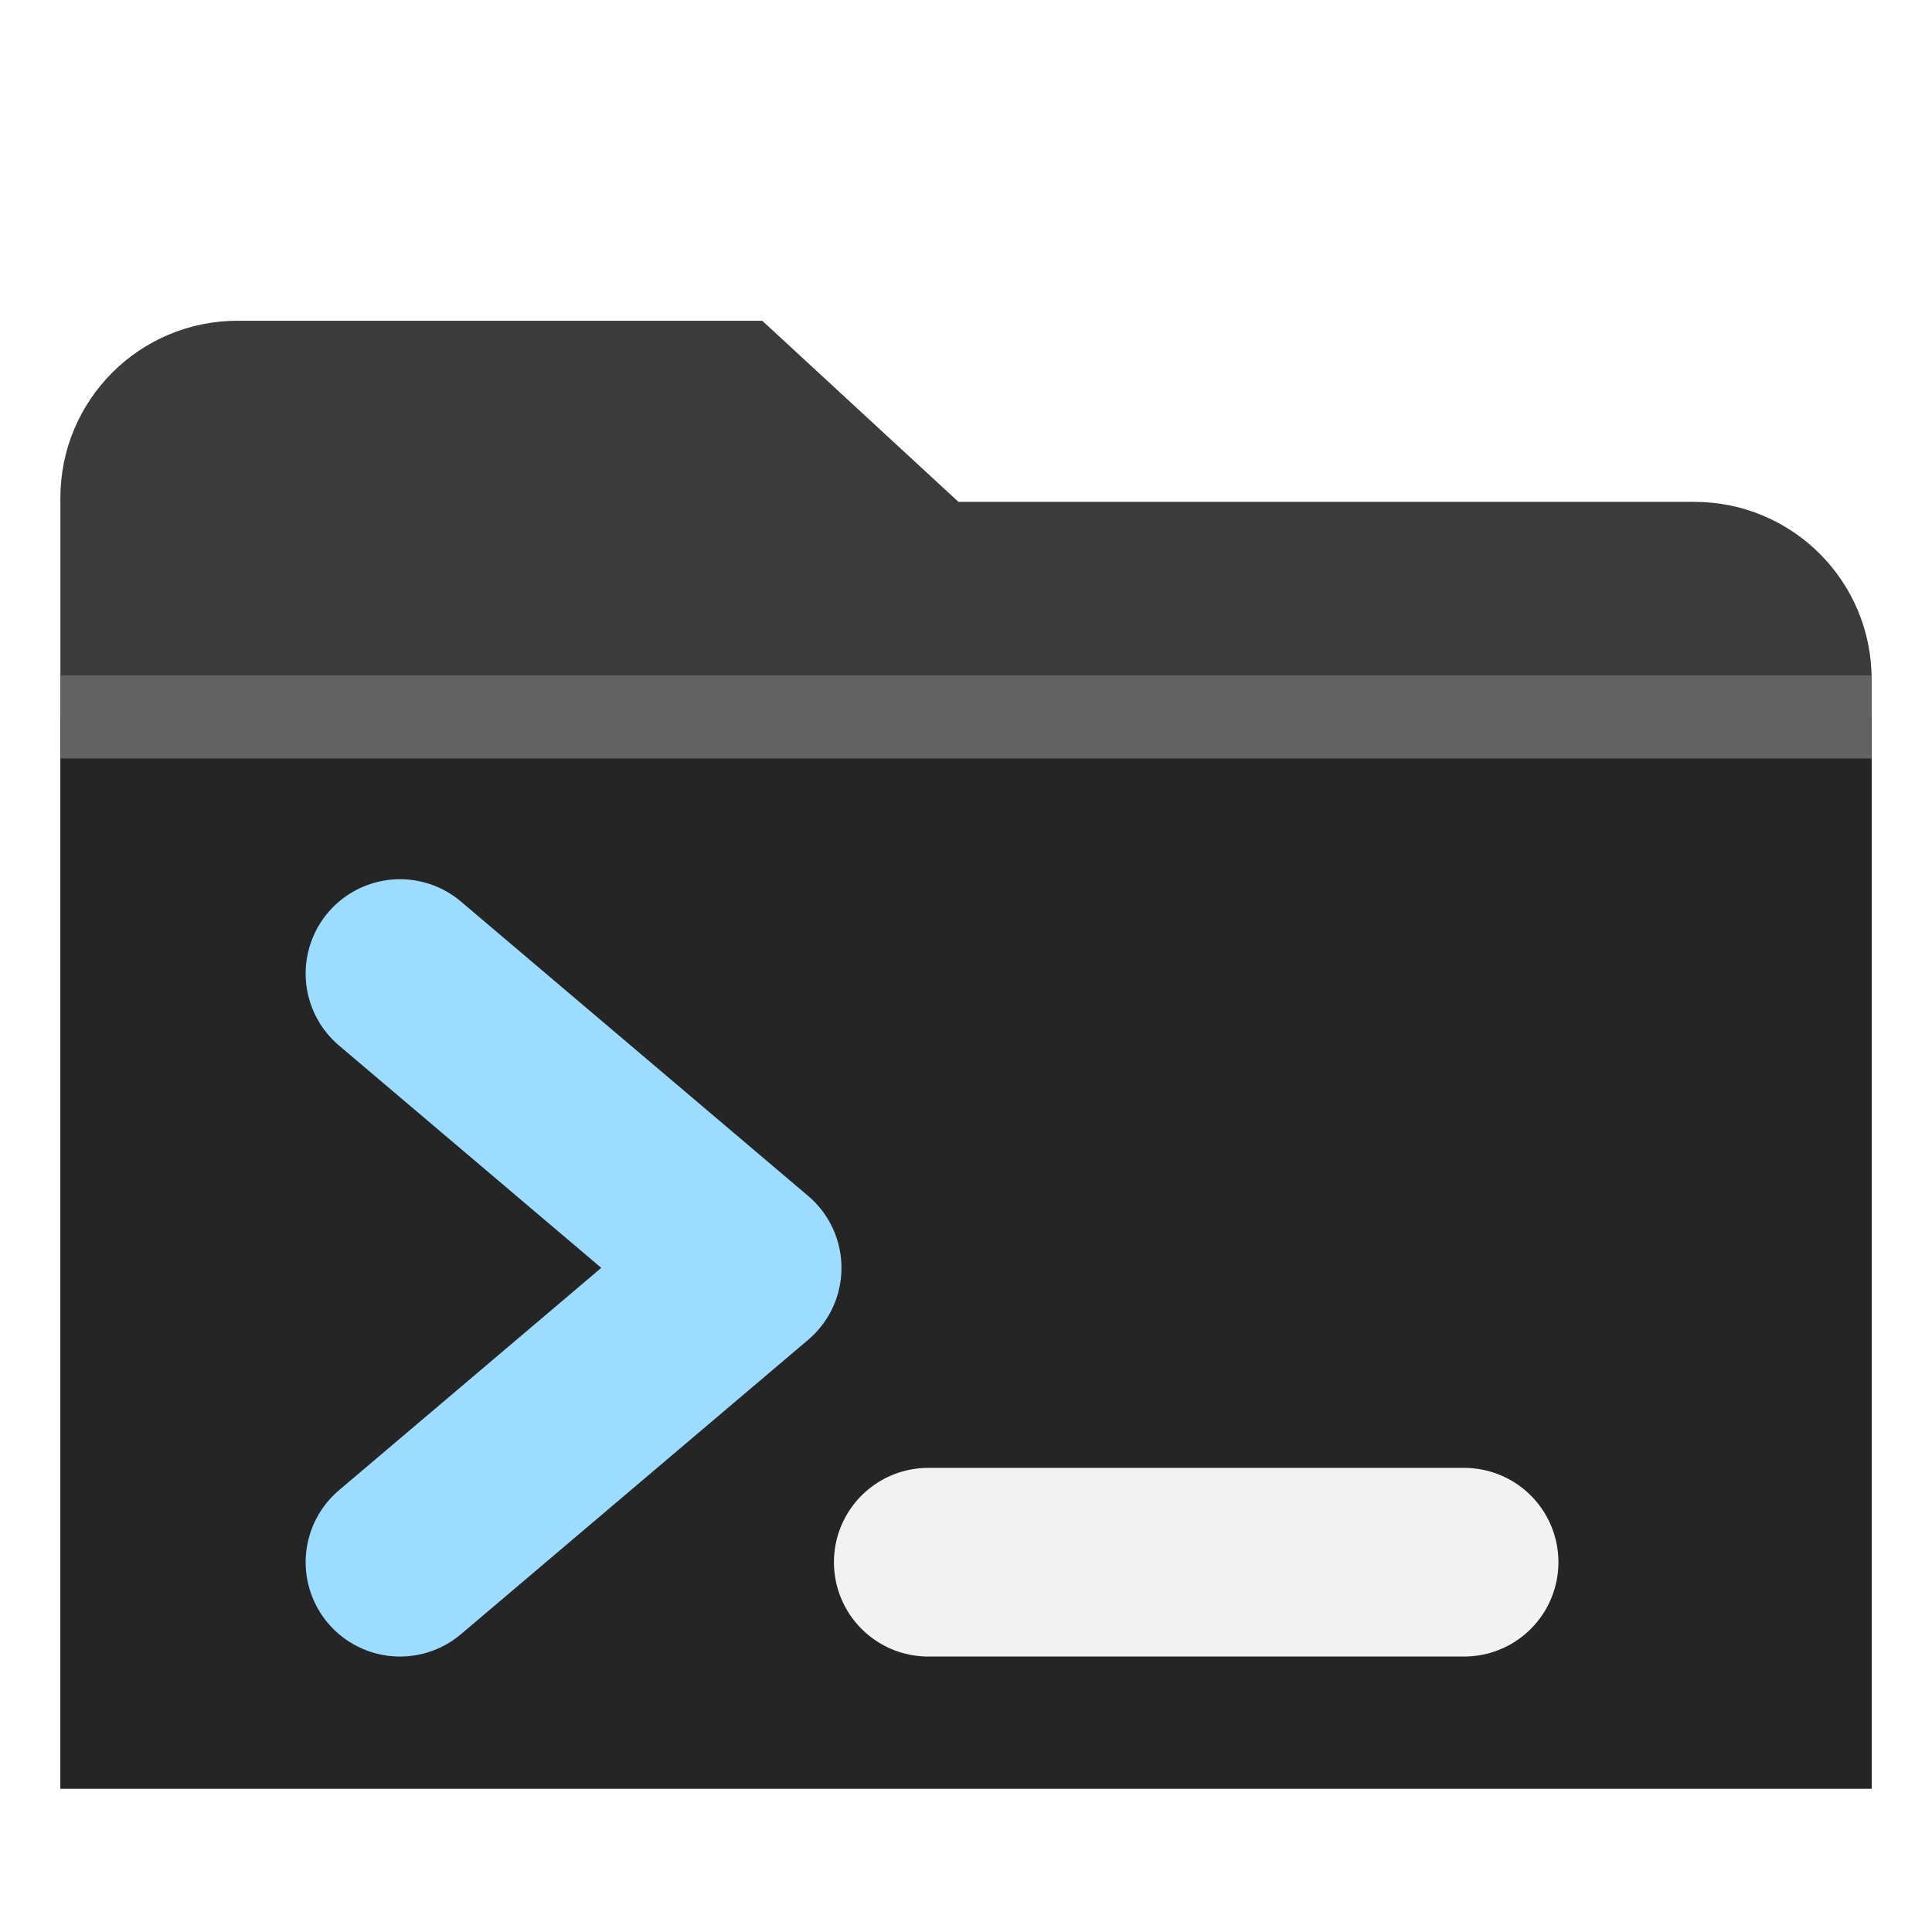
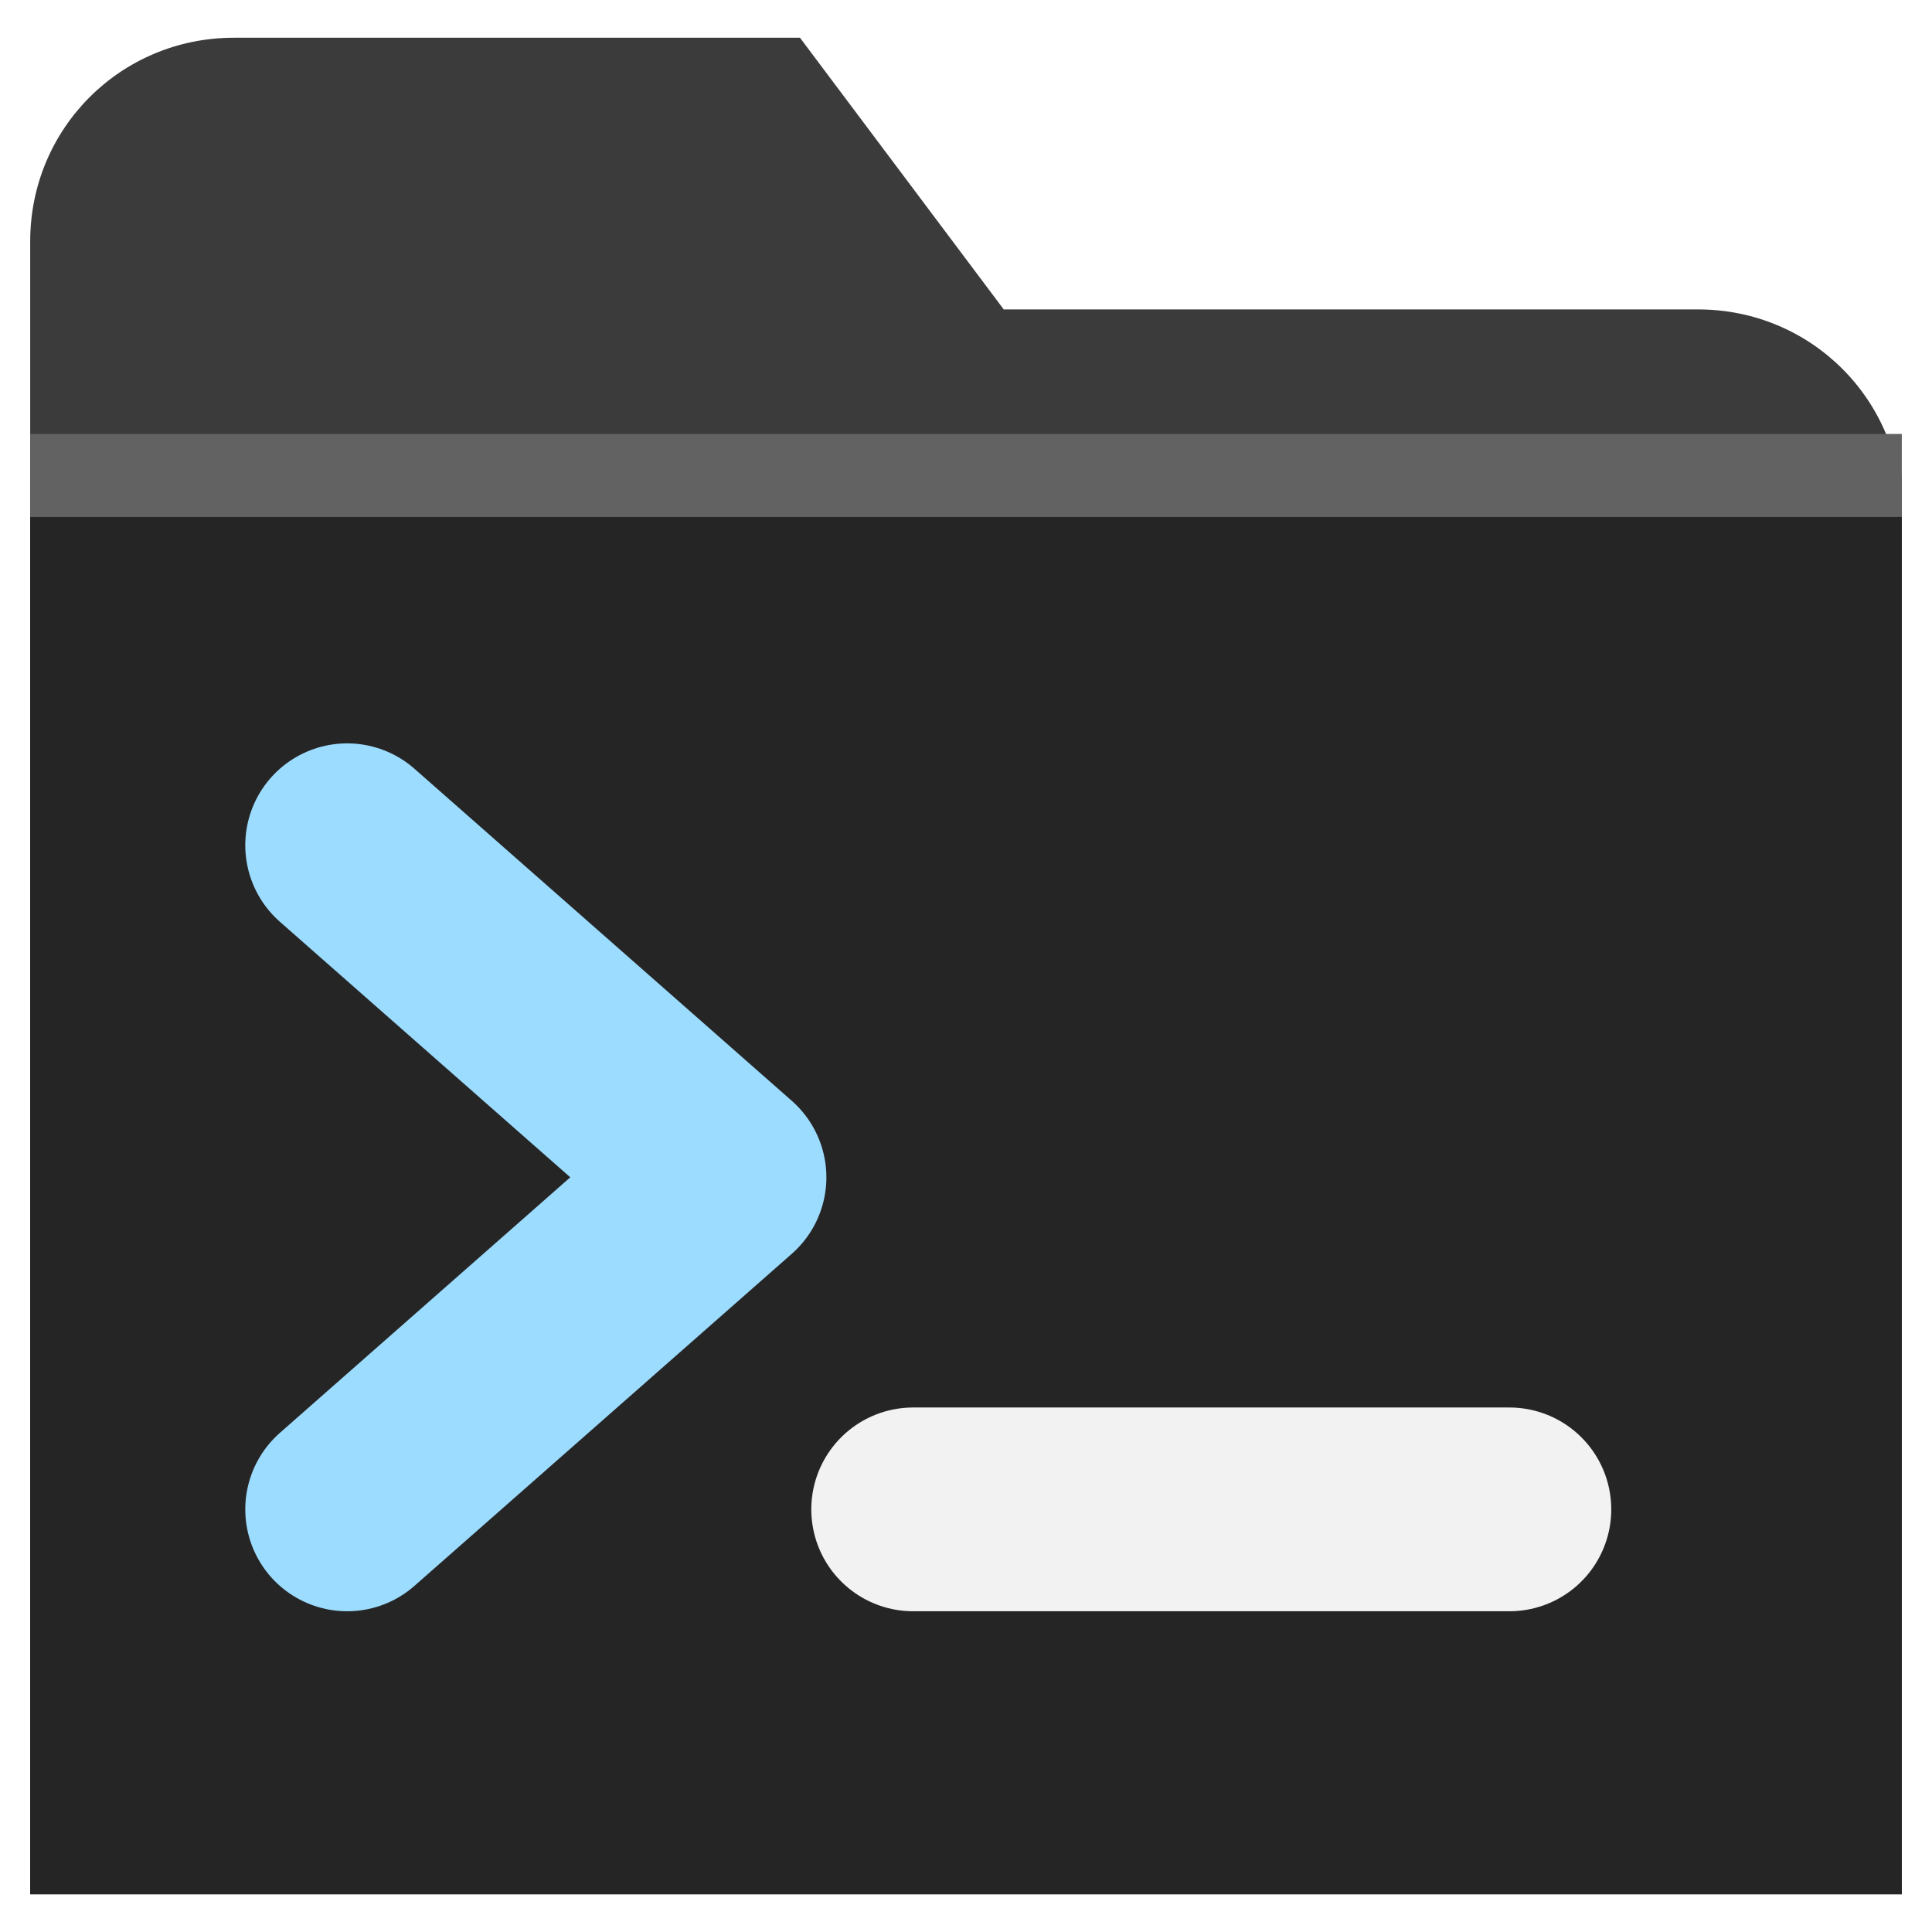
<svg xmlns="http://www.w3.org/2000/svg" width="512" height="512" viewBox="0 0 512 512">
-   <path d="M16 132c0-26 21-47 47-47h139l52 48h195c26 0 47 21 47 47v294H16z" fill="#3b3b3b" />
-   <path d="M16 190h480v284H16z" fill="#252526" />
-   <path d="M16 190h480" fill="none" stroke="#626262" stroke-width="22" />
-   <path d="m106 258 92 78-92 78" fill="none" stroke="#9cdcfe" stroke-width="50" stroke-linecap="round" stroke-linejoin="round" />
-   <path d="M246 414h142" fill="none" stroke="#f2f2f2" stroke-width="50" stroke-linecap="round" />
+   <path d="M8 64C8 34 32 10 62 10h150l54 72h184c30 0 54 24 54 54v366H8z" fill="#3b3b3b" />
+   <path d="M8 126h496v376H8z" fill="#252526" />
+   <path d="M8 126h496" fill="none" stroke="#626262" stroke-width="22" />
+   <path d="m92 224 100 88-100 88" fill="none" stroke="#9cdcfe" stroke-width="54" stroke-linecap="round" stroke-linejoin="round" />
+   <path d="M242 400h158" fill="none" stroke="#f2f2f2" stroke-width="54" stroke-linecap="round" />
</svg>
